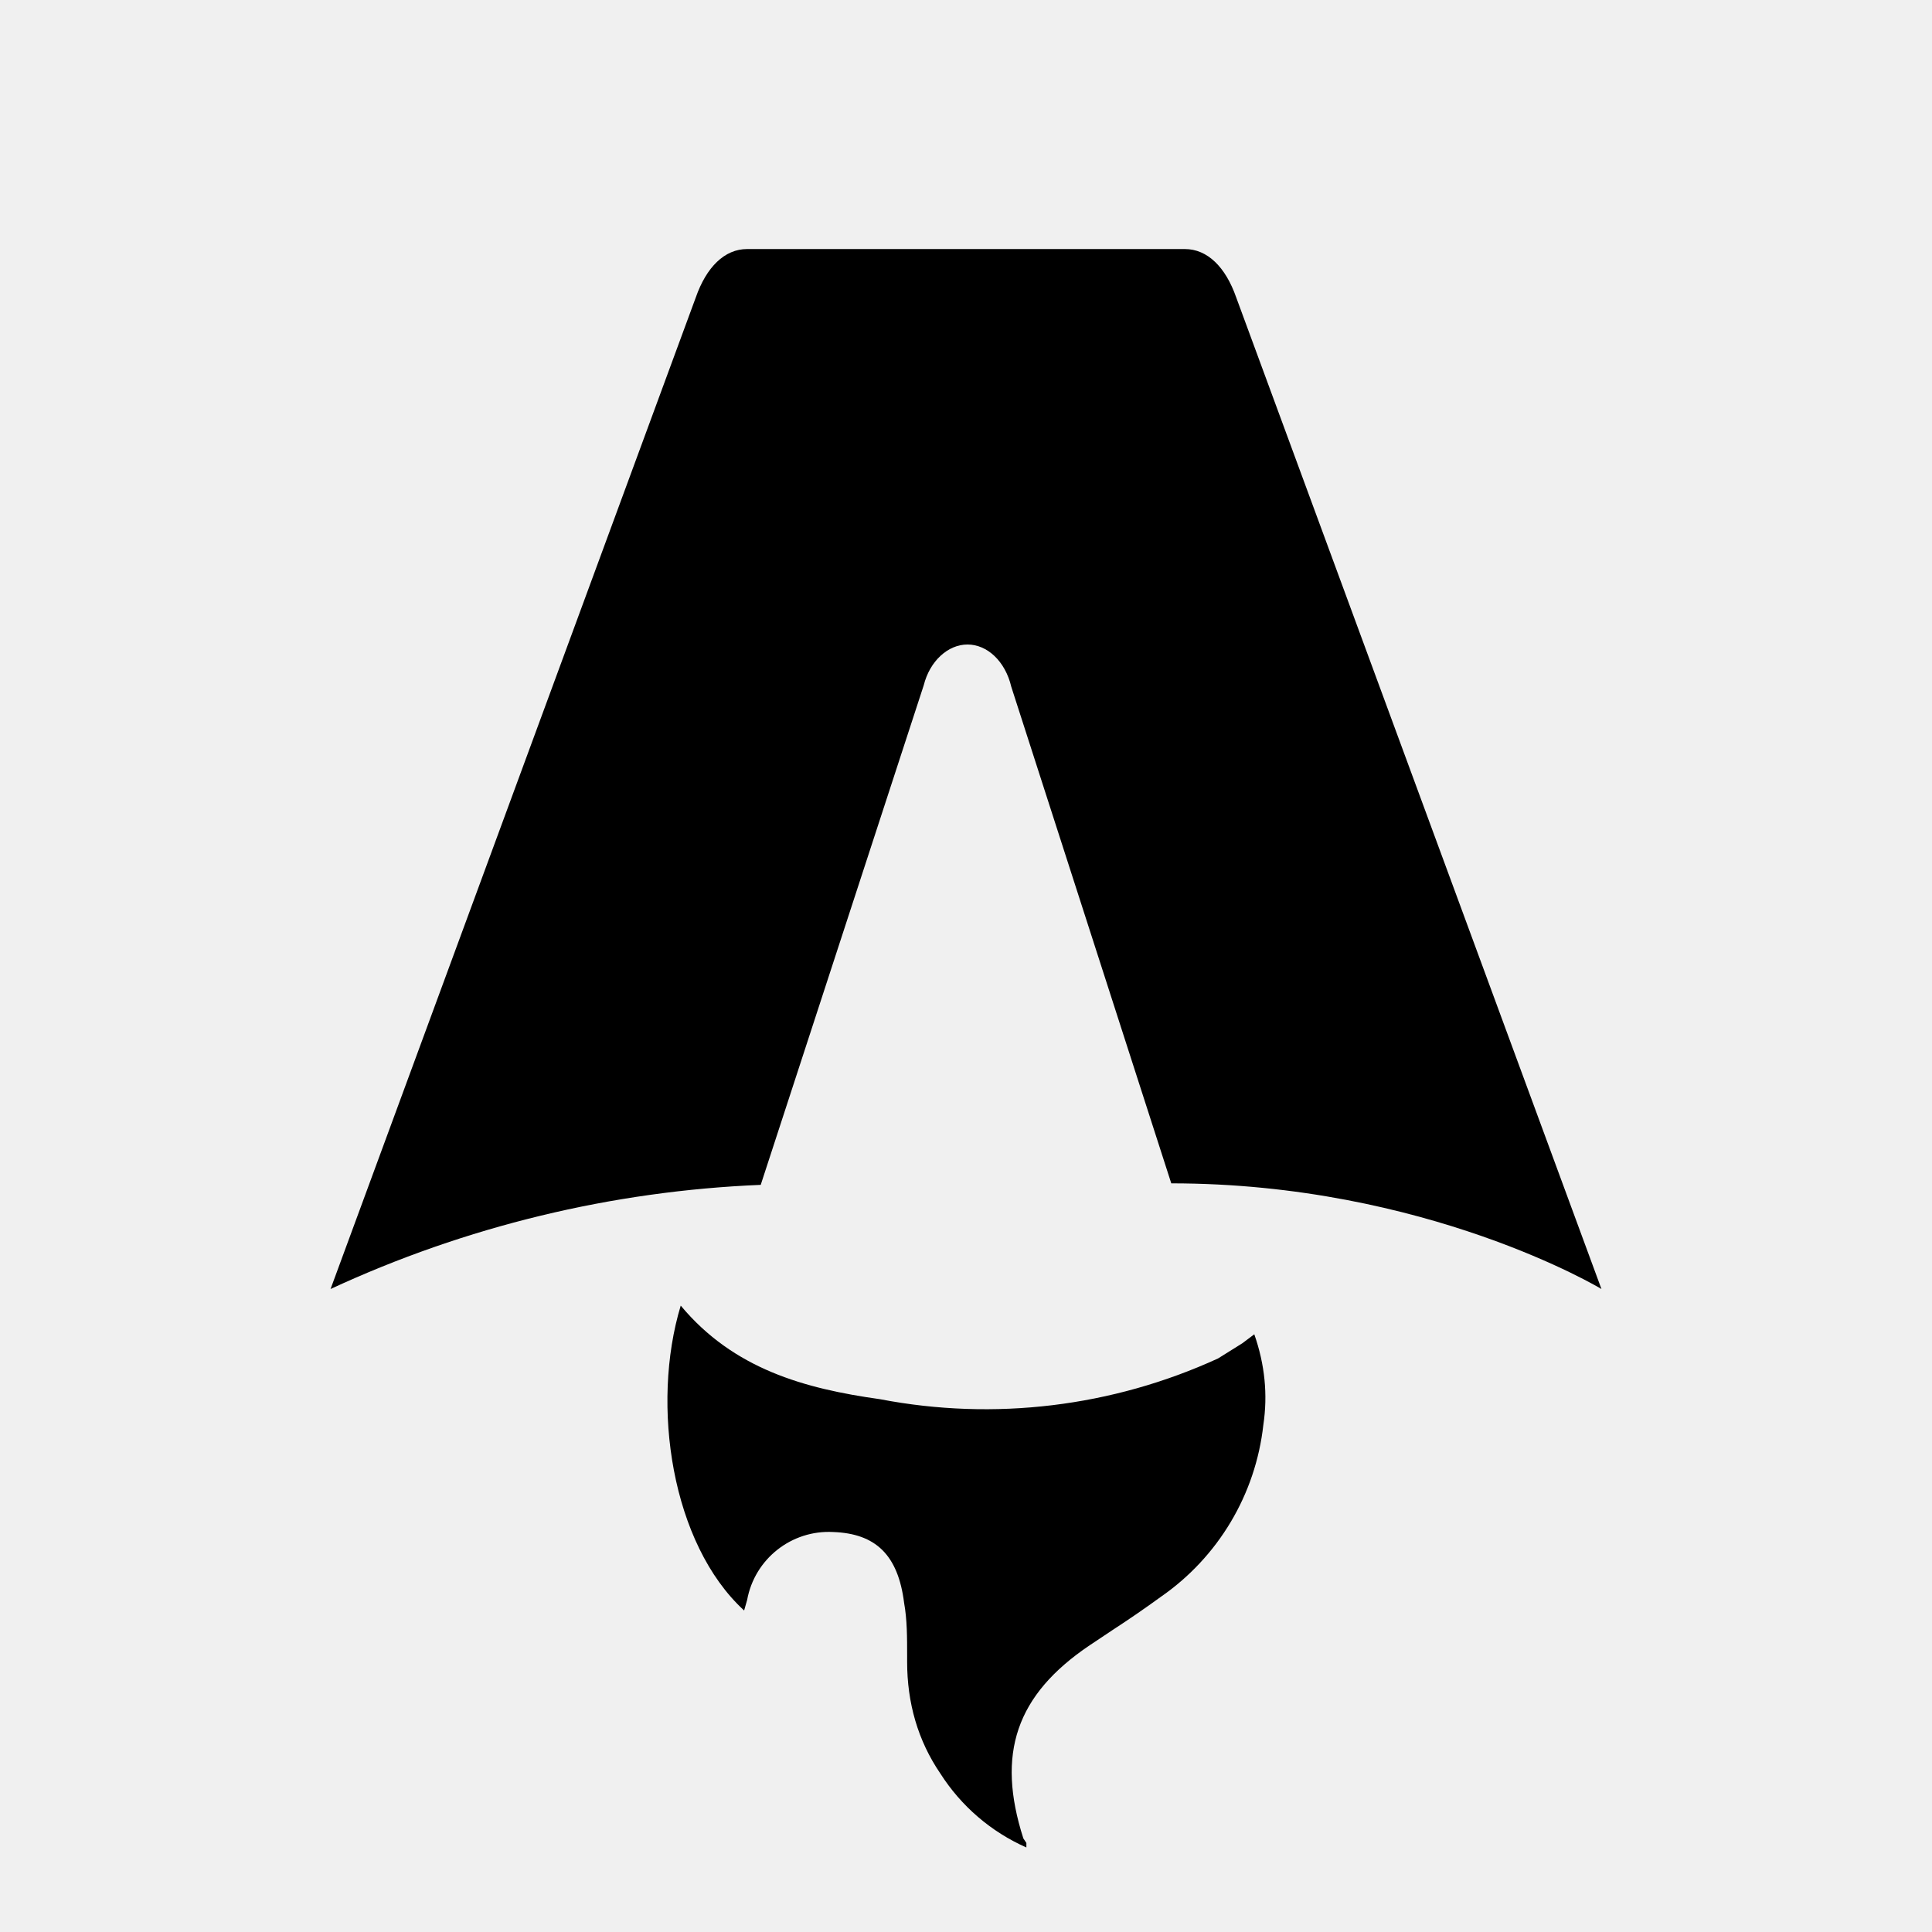
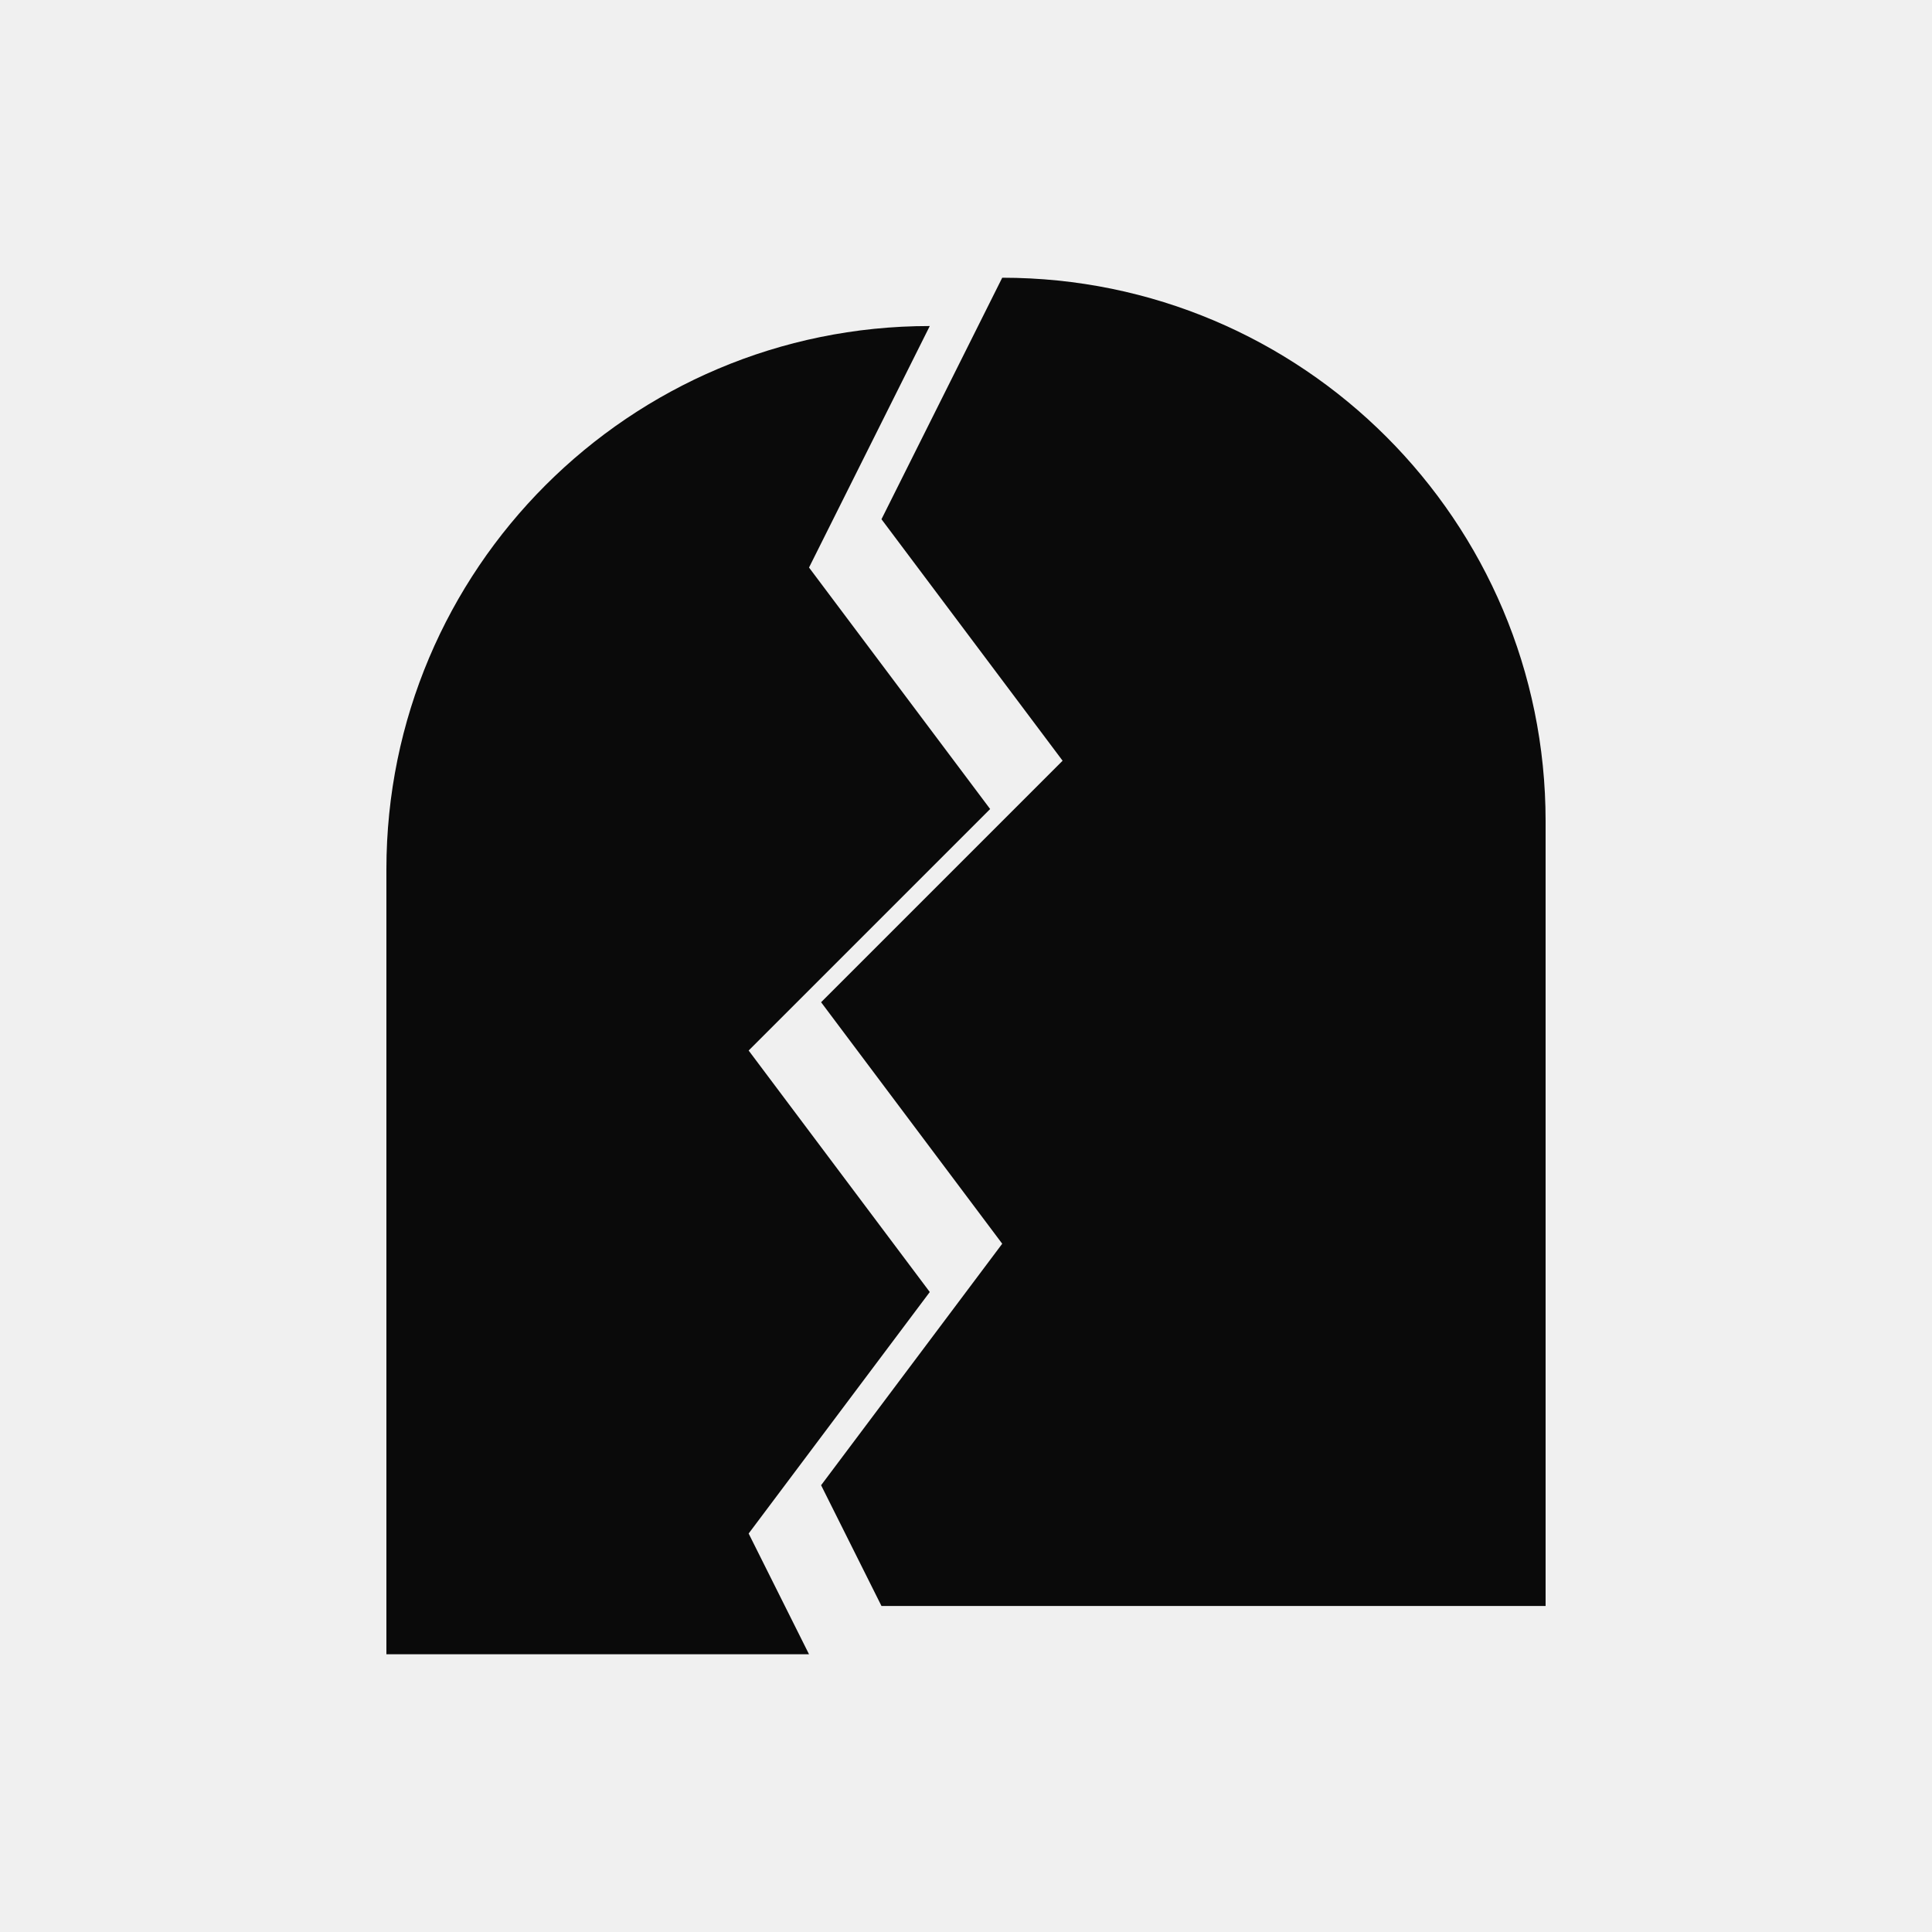
- <svg xmlns="http://www.w3.org/2000/svg" fill="none" viewBox="0 0 128 128">
-   <path d="M50.4 78.5a75.1 75.1 0 0 0-28.5 6.9l24.2-65.7c.7-2 1.9-3.2 3.4-3.2h29c1.5 0 2.7 1.2 3.4 3.2l24.2 65.7s-11.6-7-28.5-7L67 45.5c-.4-1.7-1.6-2.8-2.9-2.8-1.3 0-2.5 1.1-2.9 2.7L50.4 78.5Zm-1.1 28.2Zm-4.2-20.2c-2 6.6-.6 15.8 4.2 20.2a17.5 17.5 0 0 1 .2-.7 5.5 5.5 0 0 1 5.7-4.5c2.8.1 4.3 1.5 4.7 4.7.2 1.1.2 2.3.2 3.5v.4c0 2.7.7 5.2 2.2 7.4a13 13 0 0 0 5.7 4.9v-.3l-.2-.3c-1.8-5.6-.5-9.5 4.4-12.8l1.5-1a73 73 0 0 0 3.2-2.2 16 16 0 0 0 6.8-11.4c.3-2 .1-4-.6-6l-.8.6-1.6 1a37 37 0 0 1-22.4 2.7c-5-.7-9.7-2-13.2-6.2Z" />
+ <svg xmlns="http://www.w3.org/2000/svg" viewBox="0 0 128 128">
+   <path d="M25.6 57.6 A36 36 0 0 1 61.6 21.6 L53.6 37.6 L65.6 53.6 L49.6 69.6 L61.6 85.6 L49.6 101.6 L53.6 109.6 L25.6 109.6 Z" />
+   <path d="M66.4 18.4 A36 36 0 0 1 102.4 54.4 L102.4 106.4 L58.4 106.4 L54.4 98.4 L66.4 82.4 L54.4 66.4 L70.4 50.4 L58.4 34.4 Z" />
  <style>
-         path { fill: #000; }
+         path { fill: #0a0a0a; }
        @media (prefers-color-scheme: dark) {
-             path { fill: #FFF; }
+             path { fill: #f5f5f5; }
        }
    </style>
</svg>
